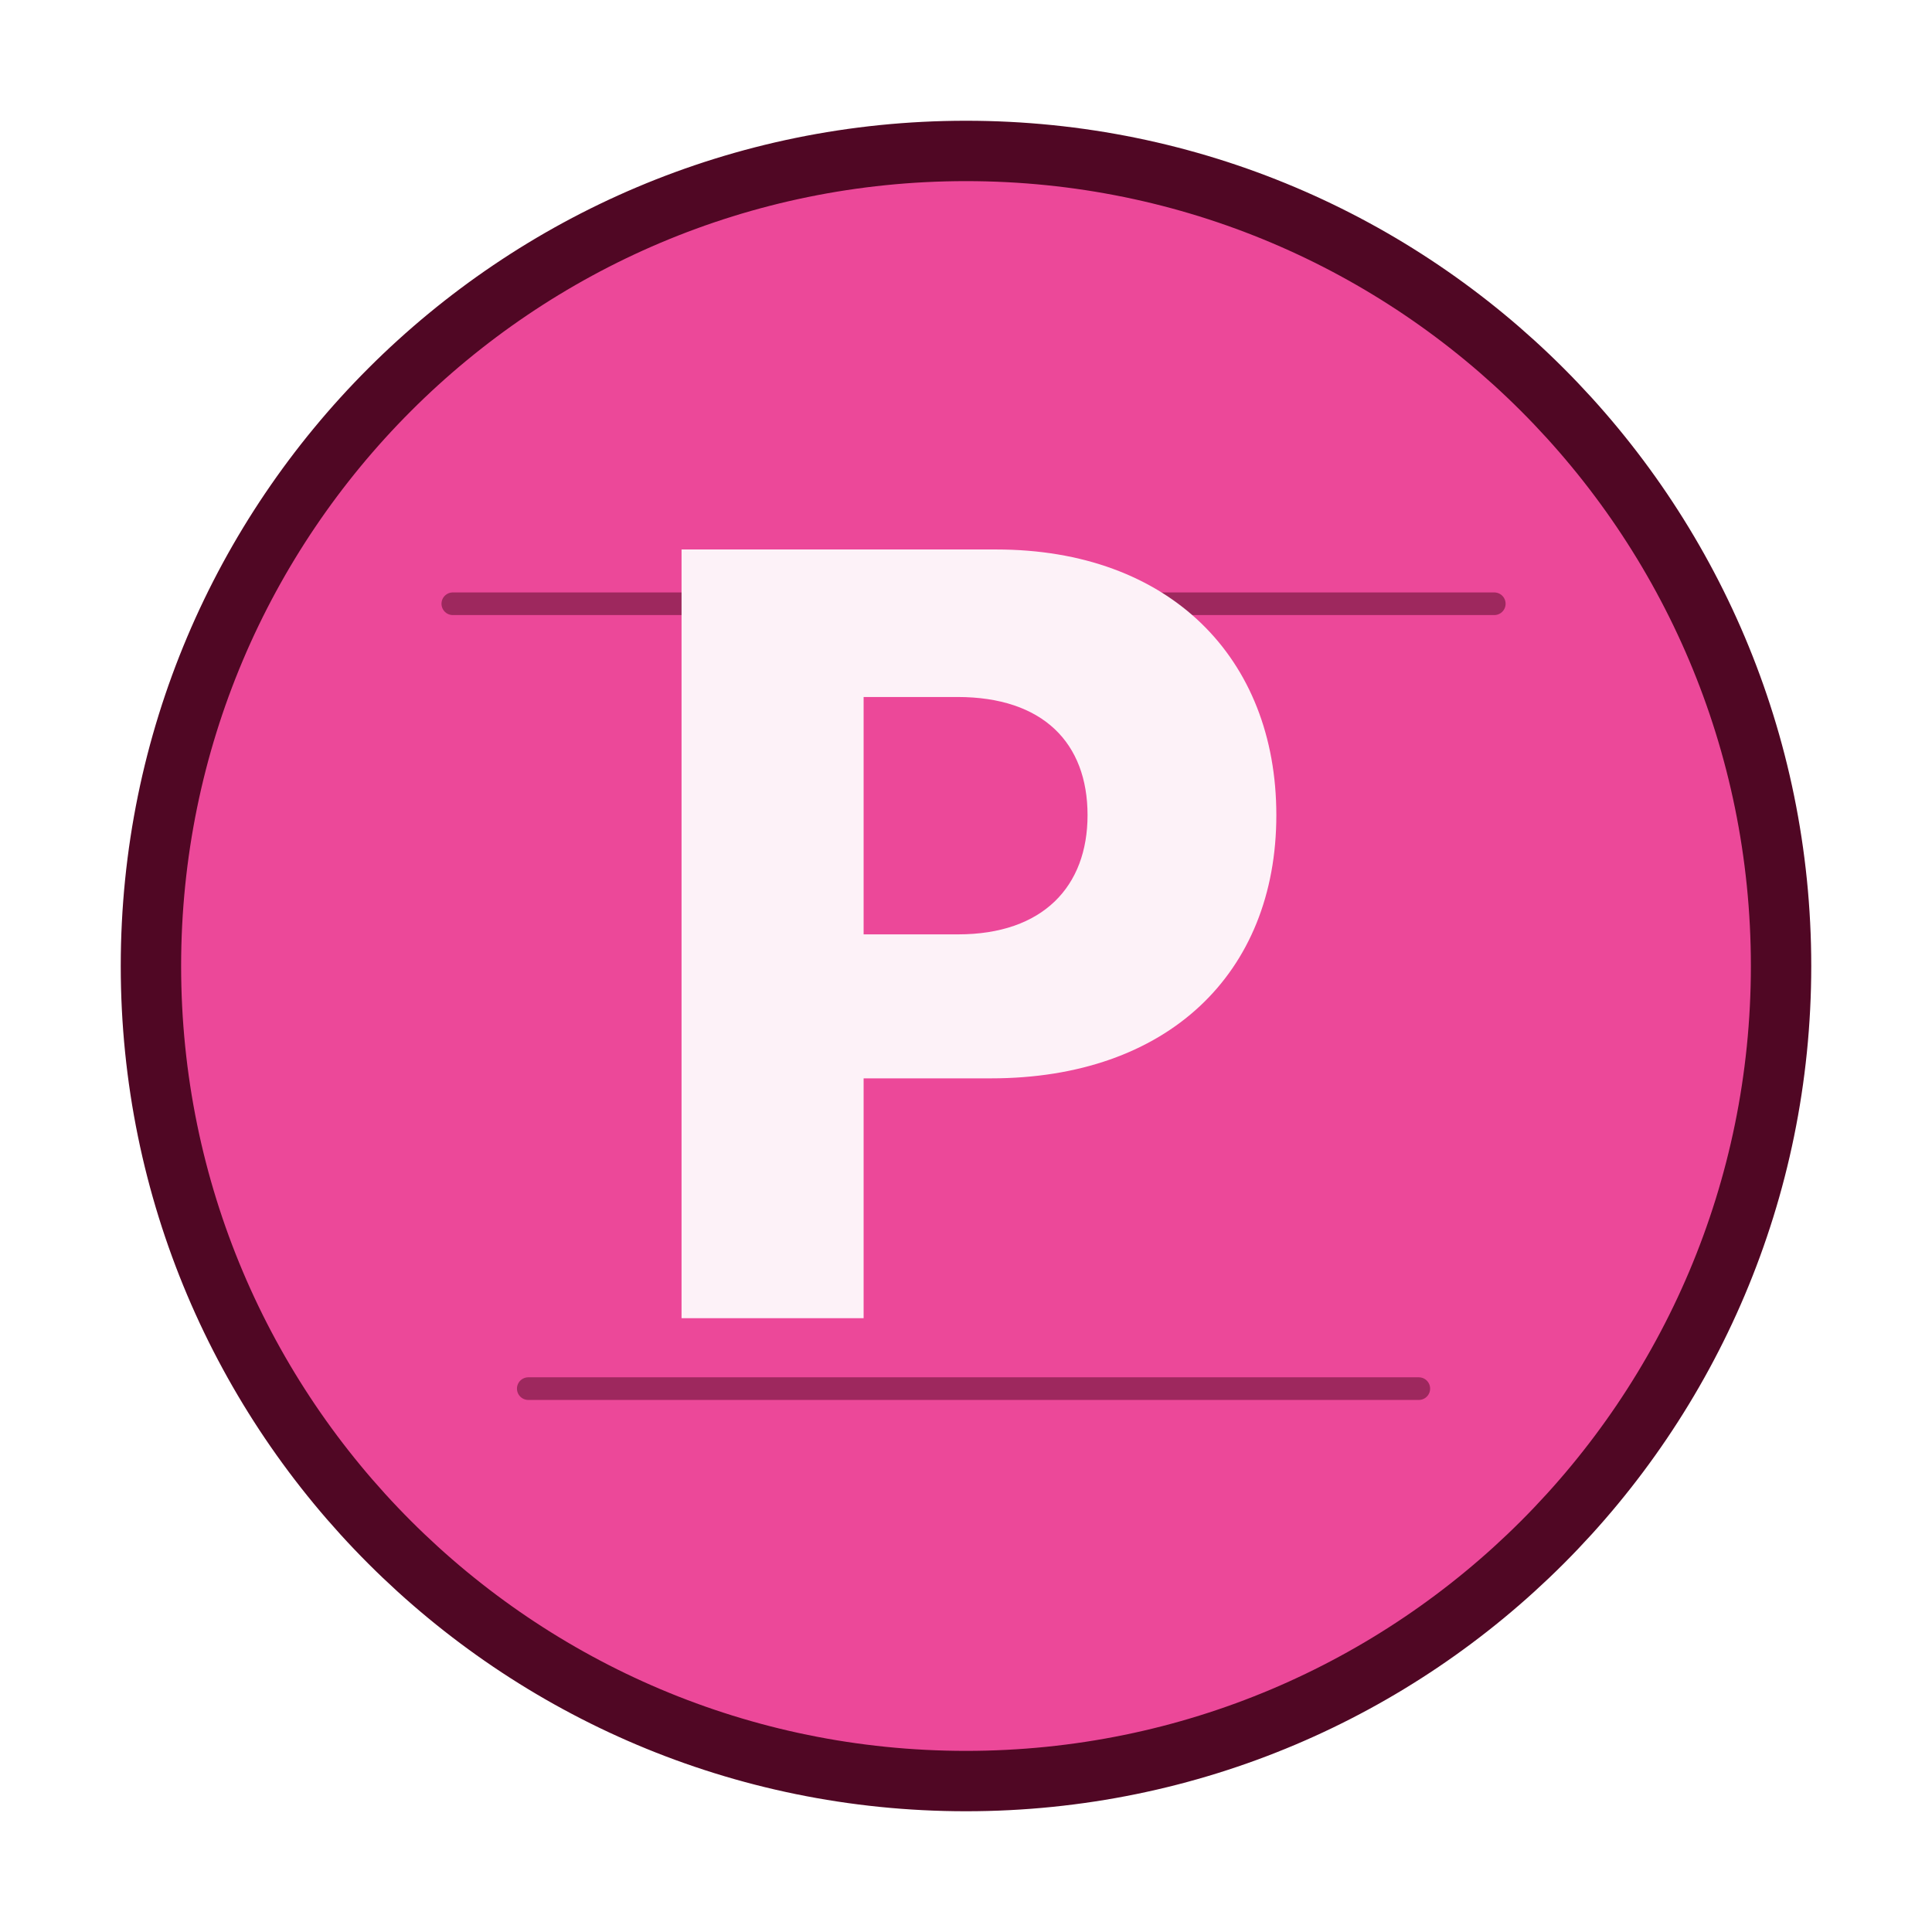
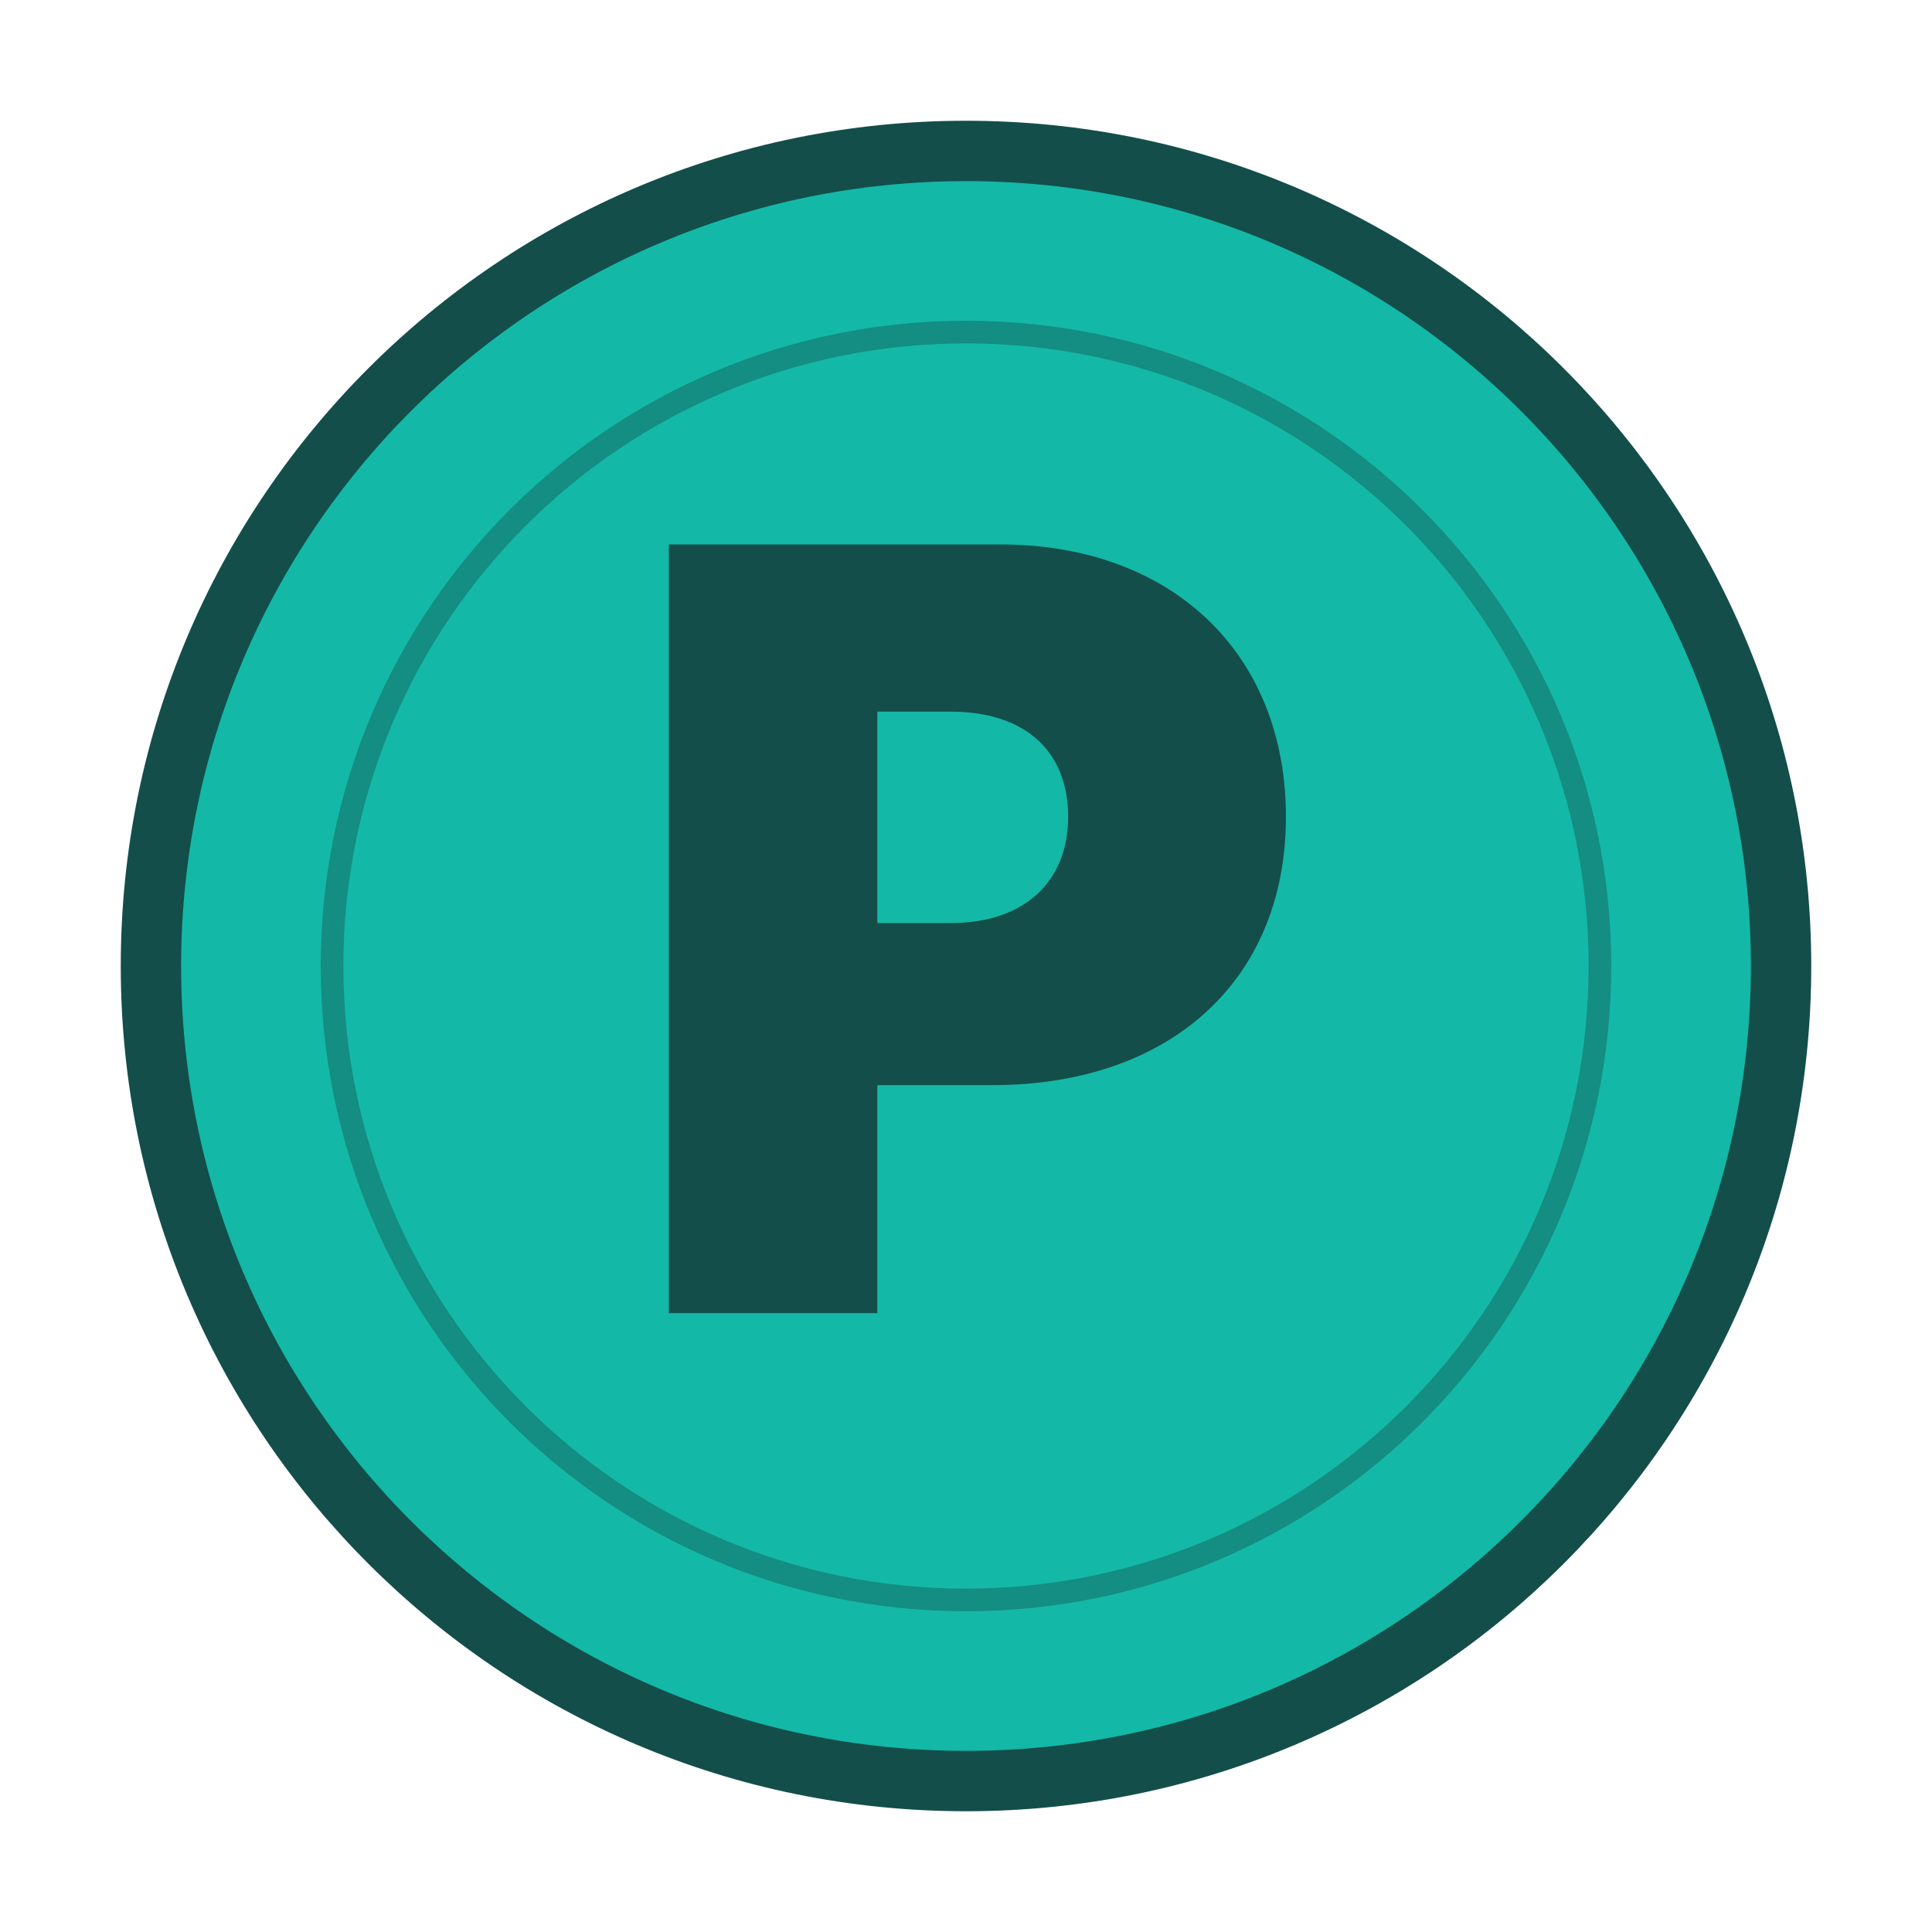
<svg xmlns="http://www.w3.org/2000/svg" viewBox="0 0 256 256" width="256" height="256" role="img" aria-label="Procyon logo">
-   <circle cx="128" cy="128" r="108" fill="#EC4899" stroke="#500724" stroke-width="8" />
-   <line x1="60" y1="80" x2="198" y2="80" stroke="#500724" stroke-width="3" stroke-linecap="round" opacity="0.5" />
-   <line x1="70" y1="184" x2="188" y2="184" stroke="#500724" stroke-width="3" stroke-linecap="round" opacity="0.5" />
-   <text x="128" y="174.667" text-anchor="middle" font-family="Inter, Arial, sans-serif" font-weight="800" font-size="140" fill="#FDF2F8" letter-spacing="-2">P</text>
+   <circle cx="128" cy="128" r="108" fill="#14B8A6" stroke="#134E4A" stroke-width="8" />
+   <circle cx="128" cy="128" r="84" fill="none" stroke="#134E4A" stroke-width="3" opacity="0.4" />
+   <text x="128" y="174" text-anchor="middle" font-family="Inter, Arial, sans-serif" font-weight="900" font-size="140" fill="#134E4A" letter-spacing="-4">P</text>
</svg>
